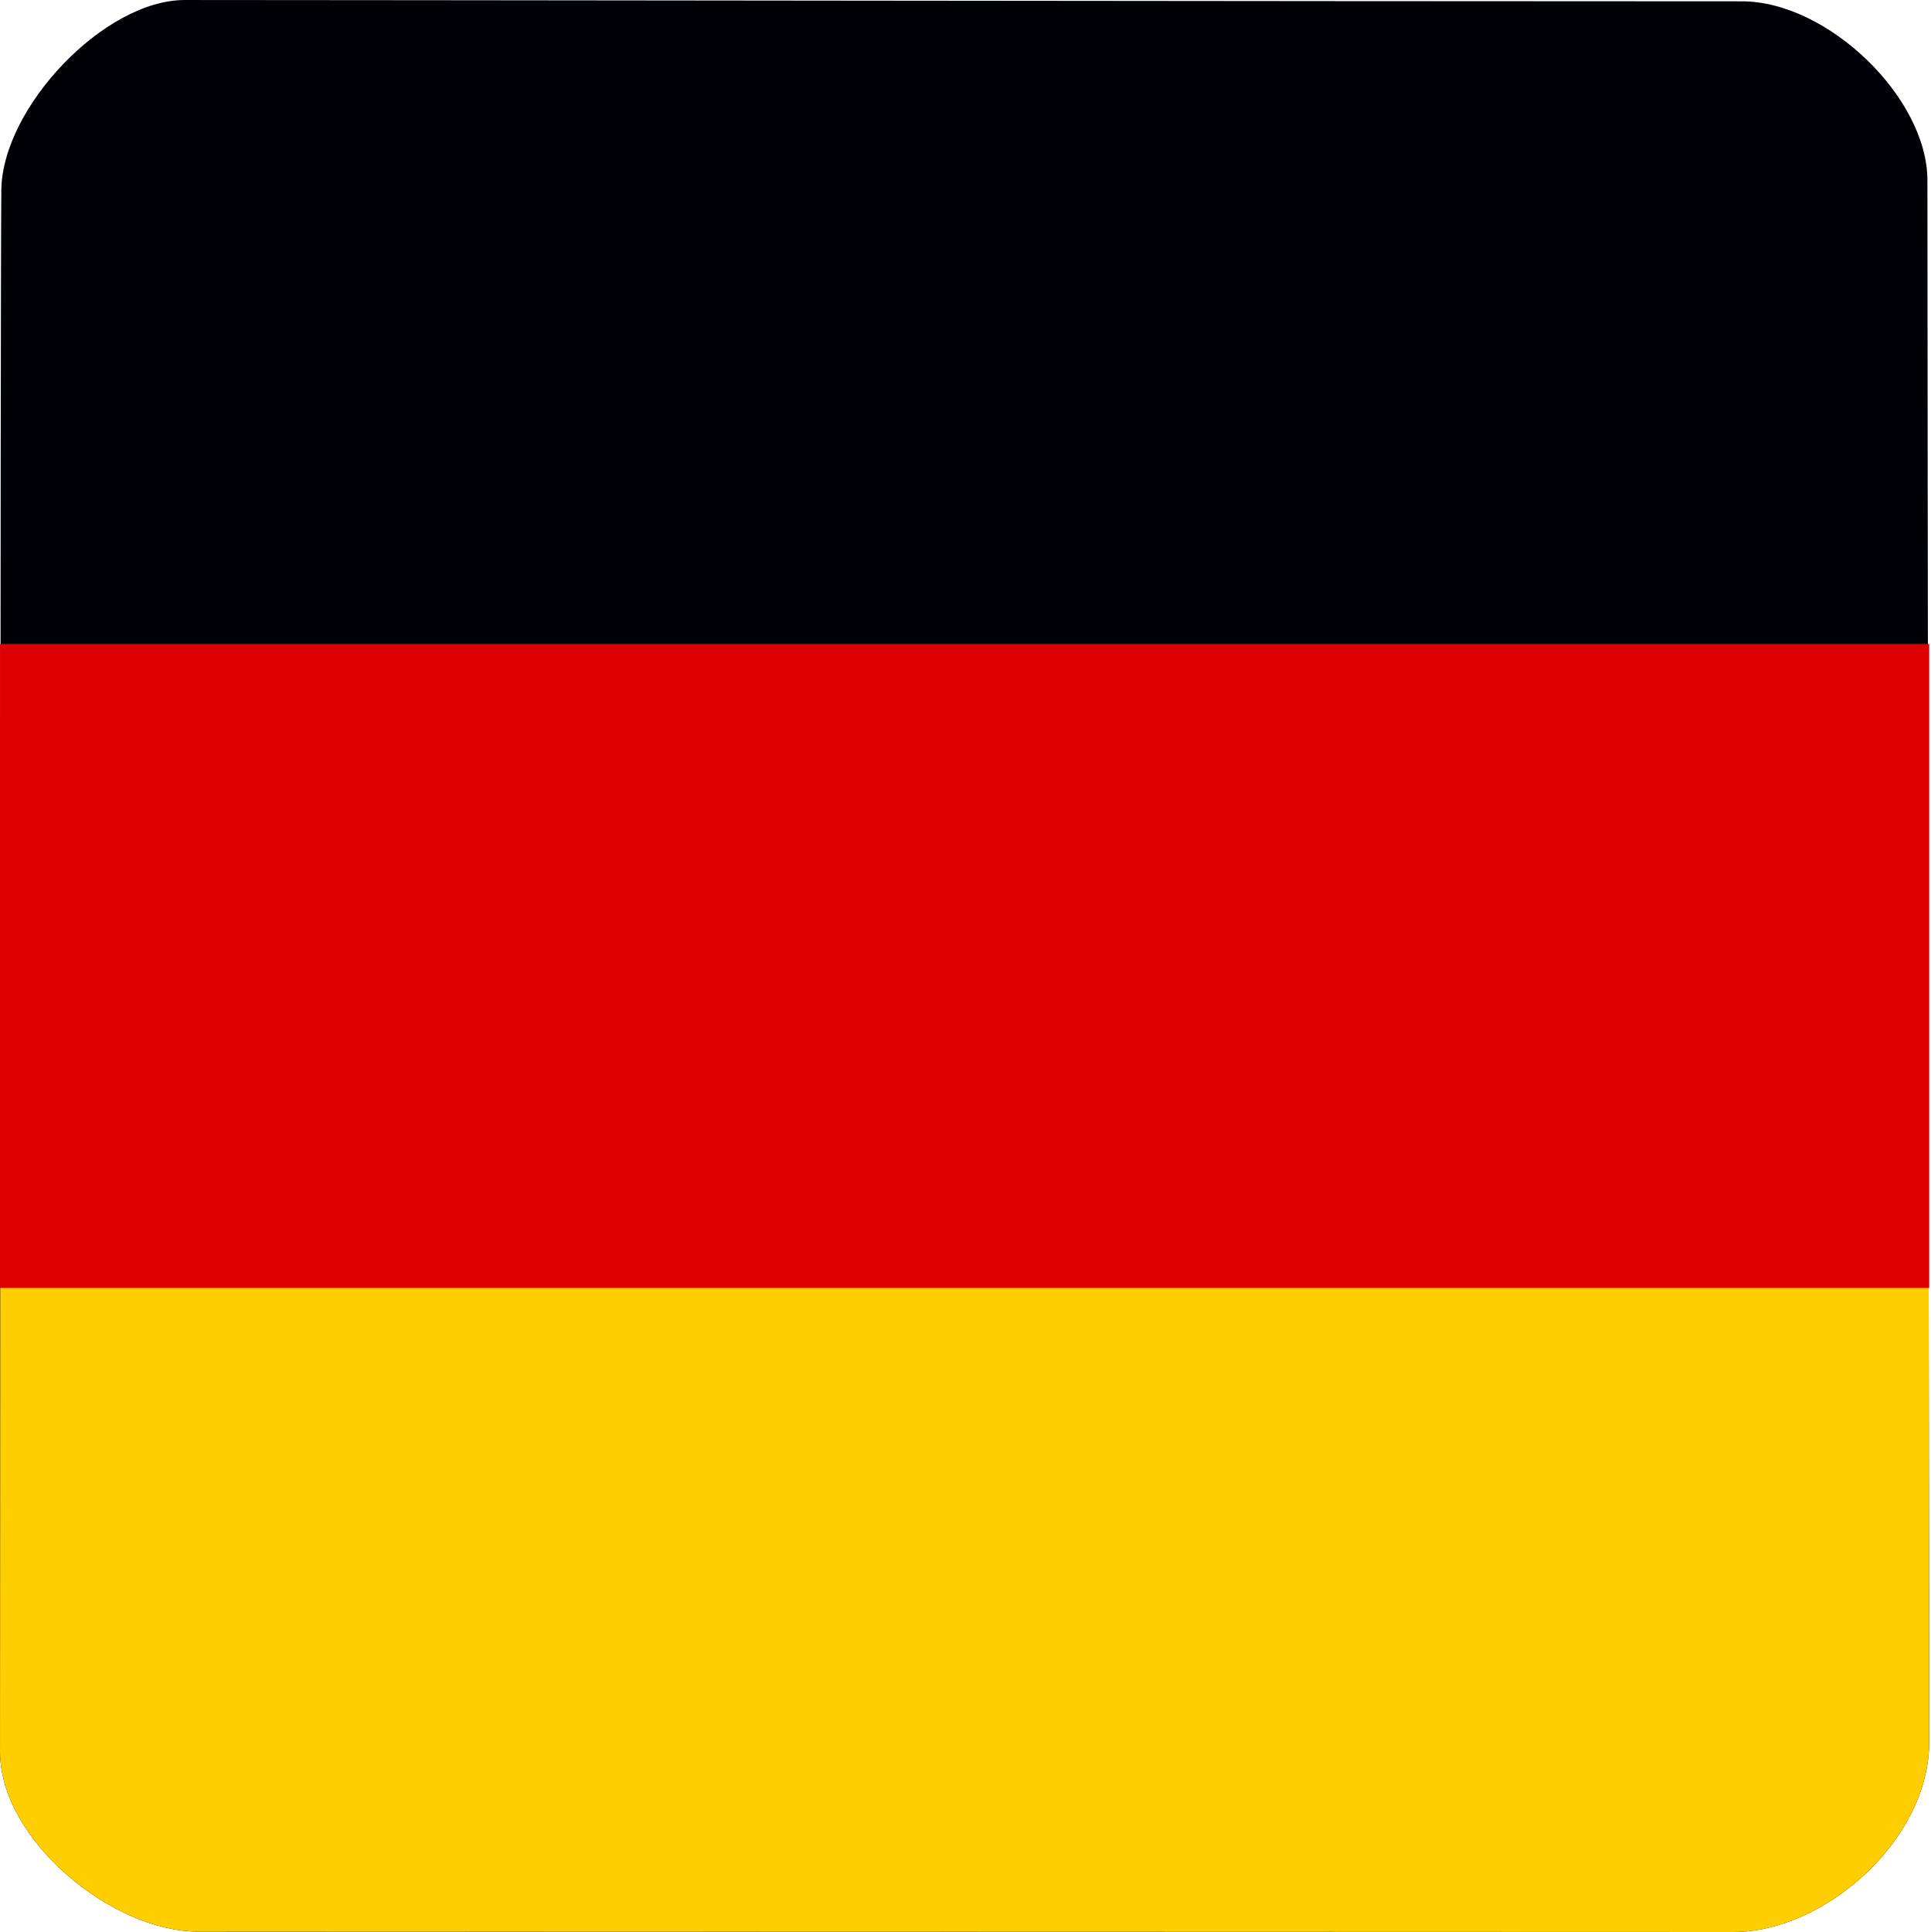
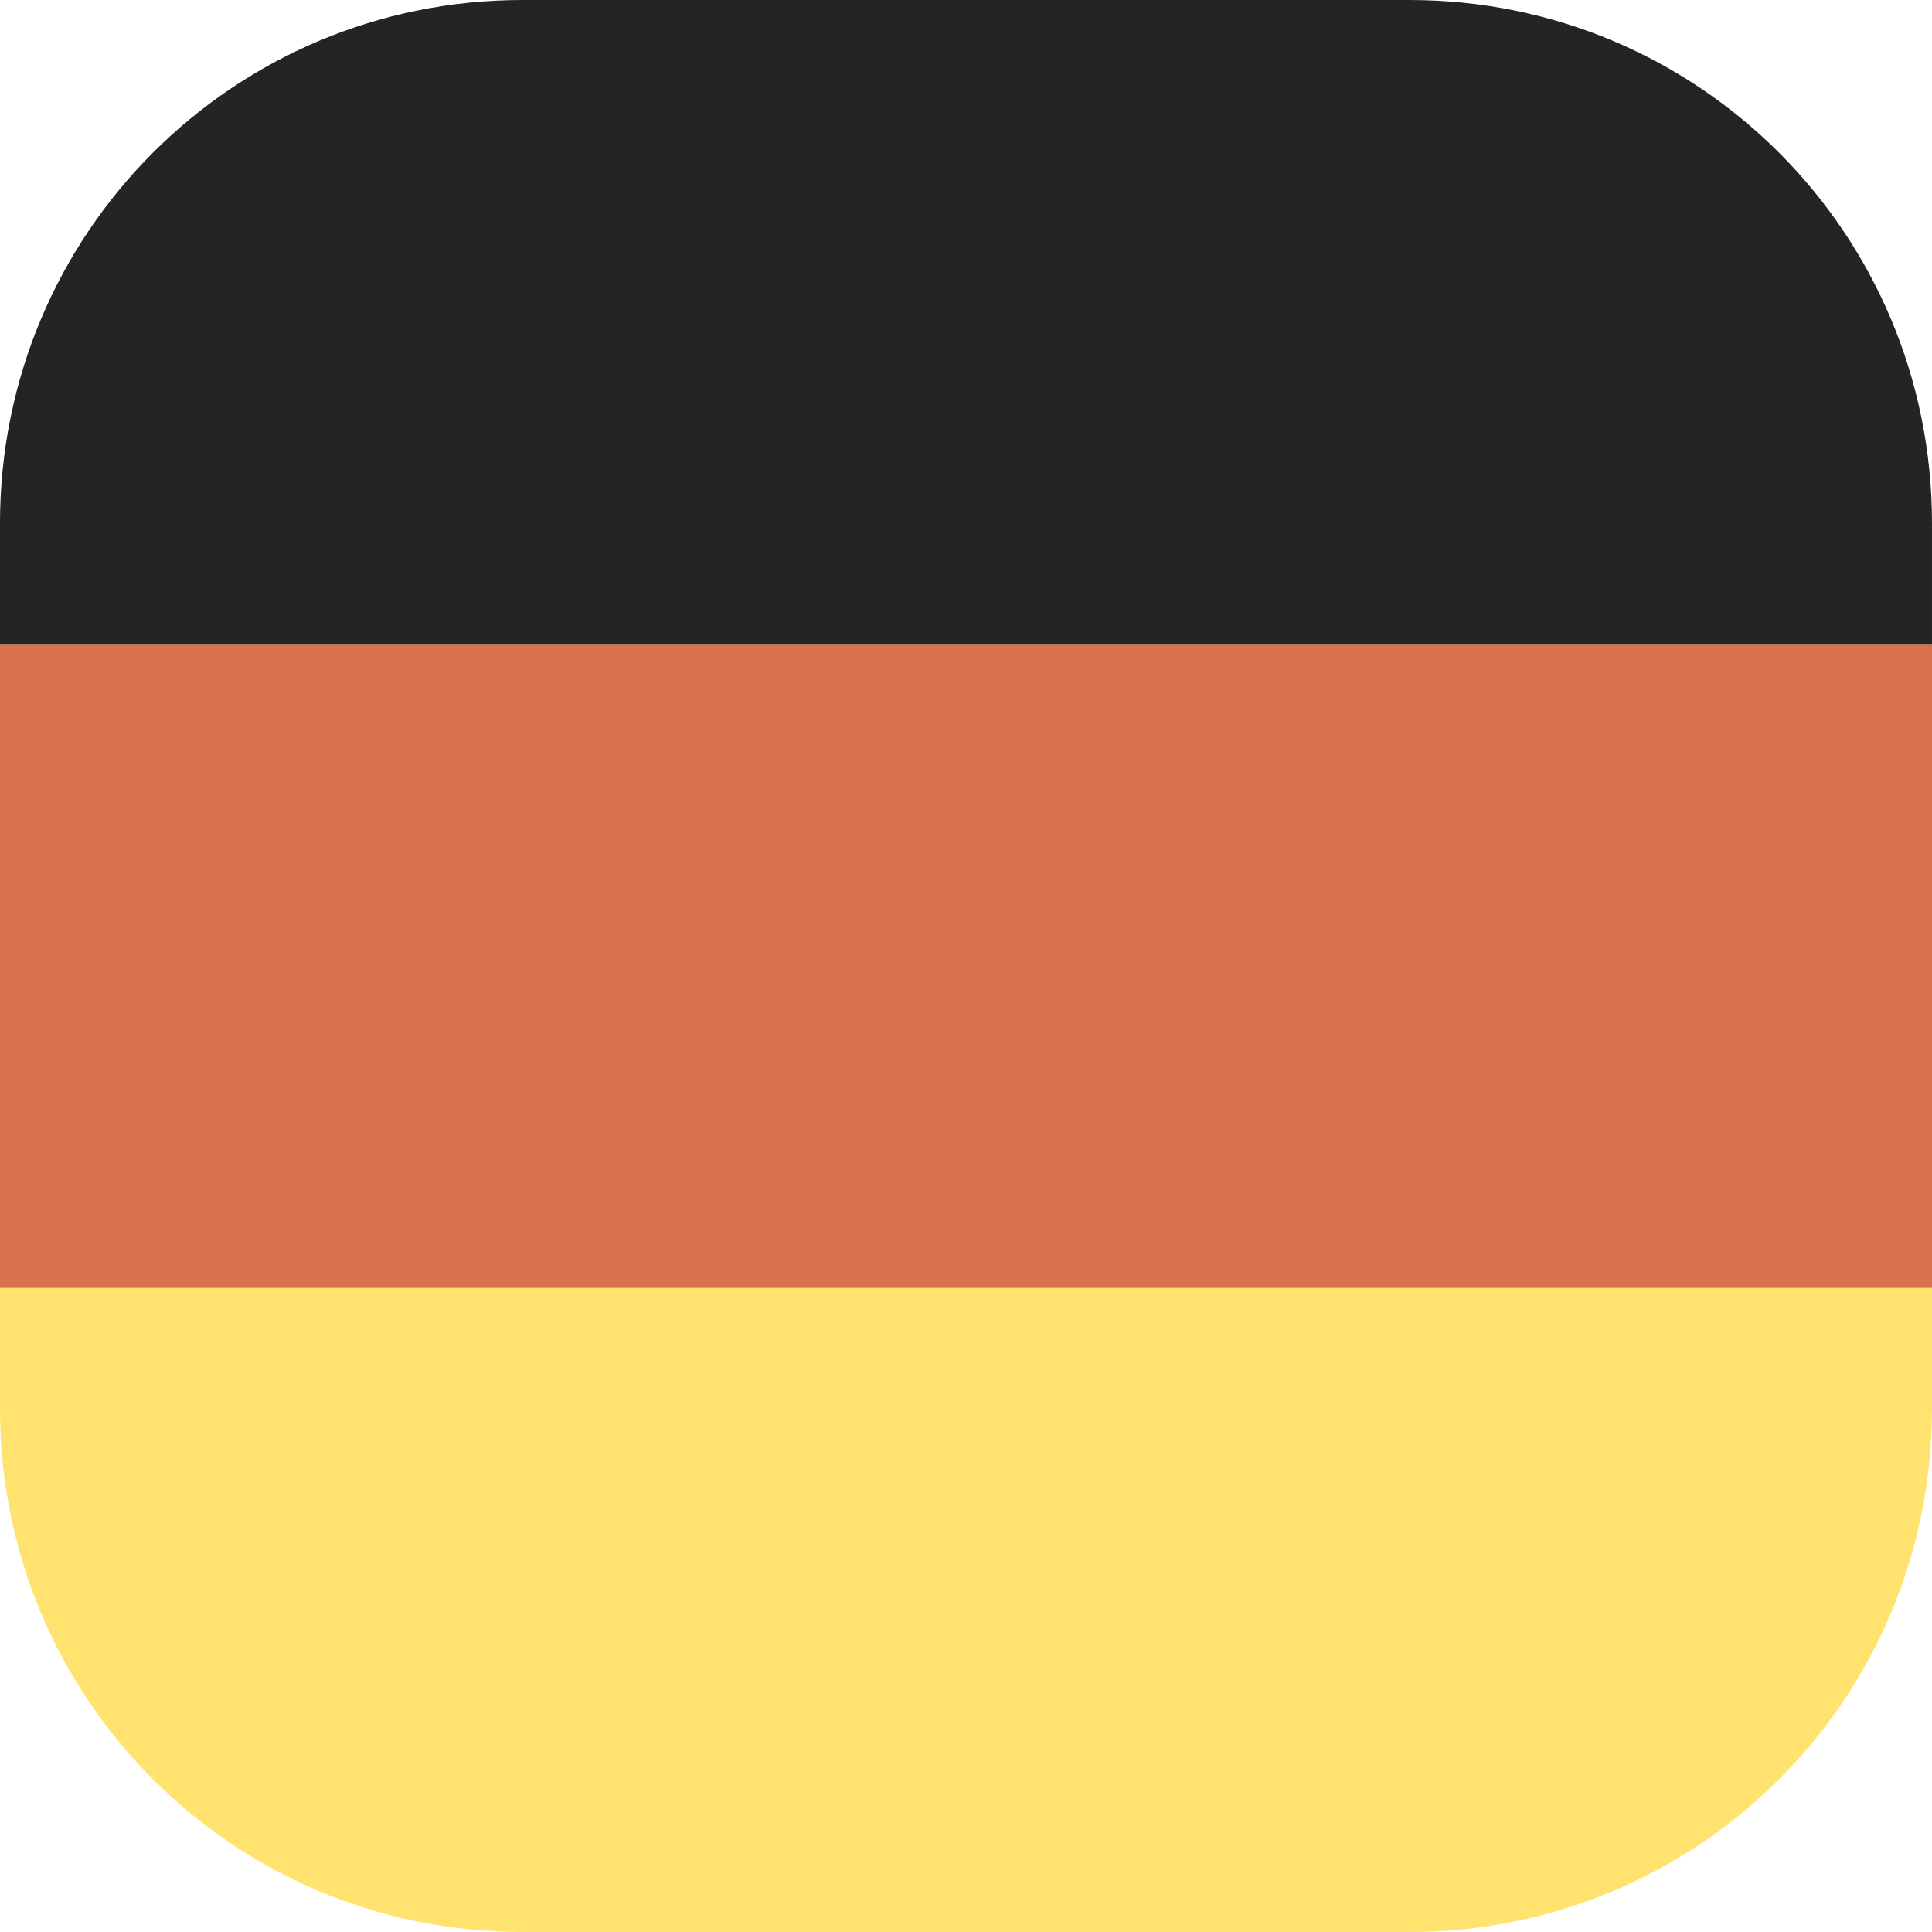
- <svg xmlns="http://www.w3.org/2000/svg" style="fill:#000000" id="svg10" version="1.1" y="0px" x="0px" viewBox="0 0 62.112 62.155" width="94.11" height="94.174">
+ <svg xmlns="http://www.w3.org/2000/svg" style="fill:#000000" id="svg10" version="1.1" y="0px" x="0px" viewBox="0 0 66 66" width="100" height="100">
  <defs id="defs14" />
-   <g transform="translate(-1.957625,-1.957627)" id="g8" data-name="Calque 2">
+   <g transform="translate(46.74058,20.39085)" id="g8" data-name="Calque 2">
    <g id="g6" data-name="Calque 1">
-       <path id="path849" d="M 2,8.07 C 2.032,5.416 5.31,1.958 7.9,1.958 c 5.184,0 36.062,0.042 50.1,0.042 2.766,0 5.972,3.1 5.972,5.761 0,5.115 0.058,46.875 0.058,50.229 0,3.207 -3.413,6.122 -6.28,6.122 -5.231,0 -35.821,-0.012 -49.41,-0.012 -2.788,0 -6.382,-2.955 -6.382,-5.791 0,-2.727 0.01,-47.585 0.042,-50.239 z" style="fill:#000007;fill-opacity:1;stroke:none;stroke-width:0.33;stroke-linecap:butt;stroke-linejoin:miter;stroke-miterlimit:4;stroke-dasharray:none;stroke-opacity:1" />
-       <path id="path870" transform="matrix(0.66,0,0,0.66,1.957625,1.957627)" d="M 0.023 51.777 C 0.015 65.802 0 83.558 0 85.381 C 5.9211895e-16 89.677 5.445 94.154 9.67 94.154 C 30.259 94.154 76.608 94.174 84.533 94.174 C 88.876 94.174 94.049 89.758 94.049 84.898 C 94.049 82.687 94.026 65.349 94.01 51.777 L 0.023 51.777 z " style="fill:#ffce00;fill-opacity:1;stroke:none;stroke-width:0.5;stroke-linecap:butt;stroke-linejoin:miter;stroke-miterlimit:4;stroke-dasharray:none;stroke-opacity:1" />
-       <rect y="22.676" x="1.958" height="20.717" width="62.072" id="rect878" style="opacity:1;fill:#dd0000;fill-opacity:1;stroke:none;stroke-width:0.288;stroke-linecap:round;stroke-linejoin:round;stroke-miterlimit:4;stroke-dasharray:none;stroke-dashoffset:0;stroke-opacity:1;paint-order:fill markers stroke" />
+       <path style="opacity:1;fill:#ffe36e;fill-opacity:1;stroke:none;stroke-width:5.117;stroke-linecap:round;stroke-linejoin:round;stroke-miterlimit:4;stroke-dasharray:none;stroke-dashoffset:0;stroke-opacity:1;paint-order:fill markers stroke" d="m -46.741,23.609 v 4.123 c 0,9.904 7.96,17.877 17.847,17.877 H 1.412 c 9.887,0 17.847,-7.973 17.847,-17.877 v -4.123 z" id="rect818" />
+       <path style="opacity:1;fill:#d7724d;fill-opacity:1;stroke:none;stroke-width:5.113;stroke-linecap:round;stroke-linejoin:round;stroke-miterlimit:4;stroke-dasharray:none;stroke-dashoffset:0;stroke-opacity:1;paint-order:fill markers stroke" d="M -46.741,1.609 H 19.259 V 23.609 h -66 z" id="rect822" />
+       <path id="path834" d="m 19.259,1.609 v -4.123 c 0,-9.904 -7.96,-17.877 -17.847,-17.877 H -28.894 c -9.887,0 -17.847,7.973 -17.847,17.877 v 4.123 z" style="opacity:1;fill:#252424;fill-opacity:1;stroke:none;stroke-width:5.117;stroke-linecap:round;stroke-linejoin:round;stroke-miterlimit:4;stroke-dasharray:none;stroke-dashoffset:0;stroke-opacity:1;paint-order:fill markers stroke" />
    </g>
  </g>
</svg>
